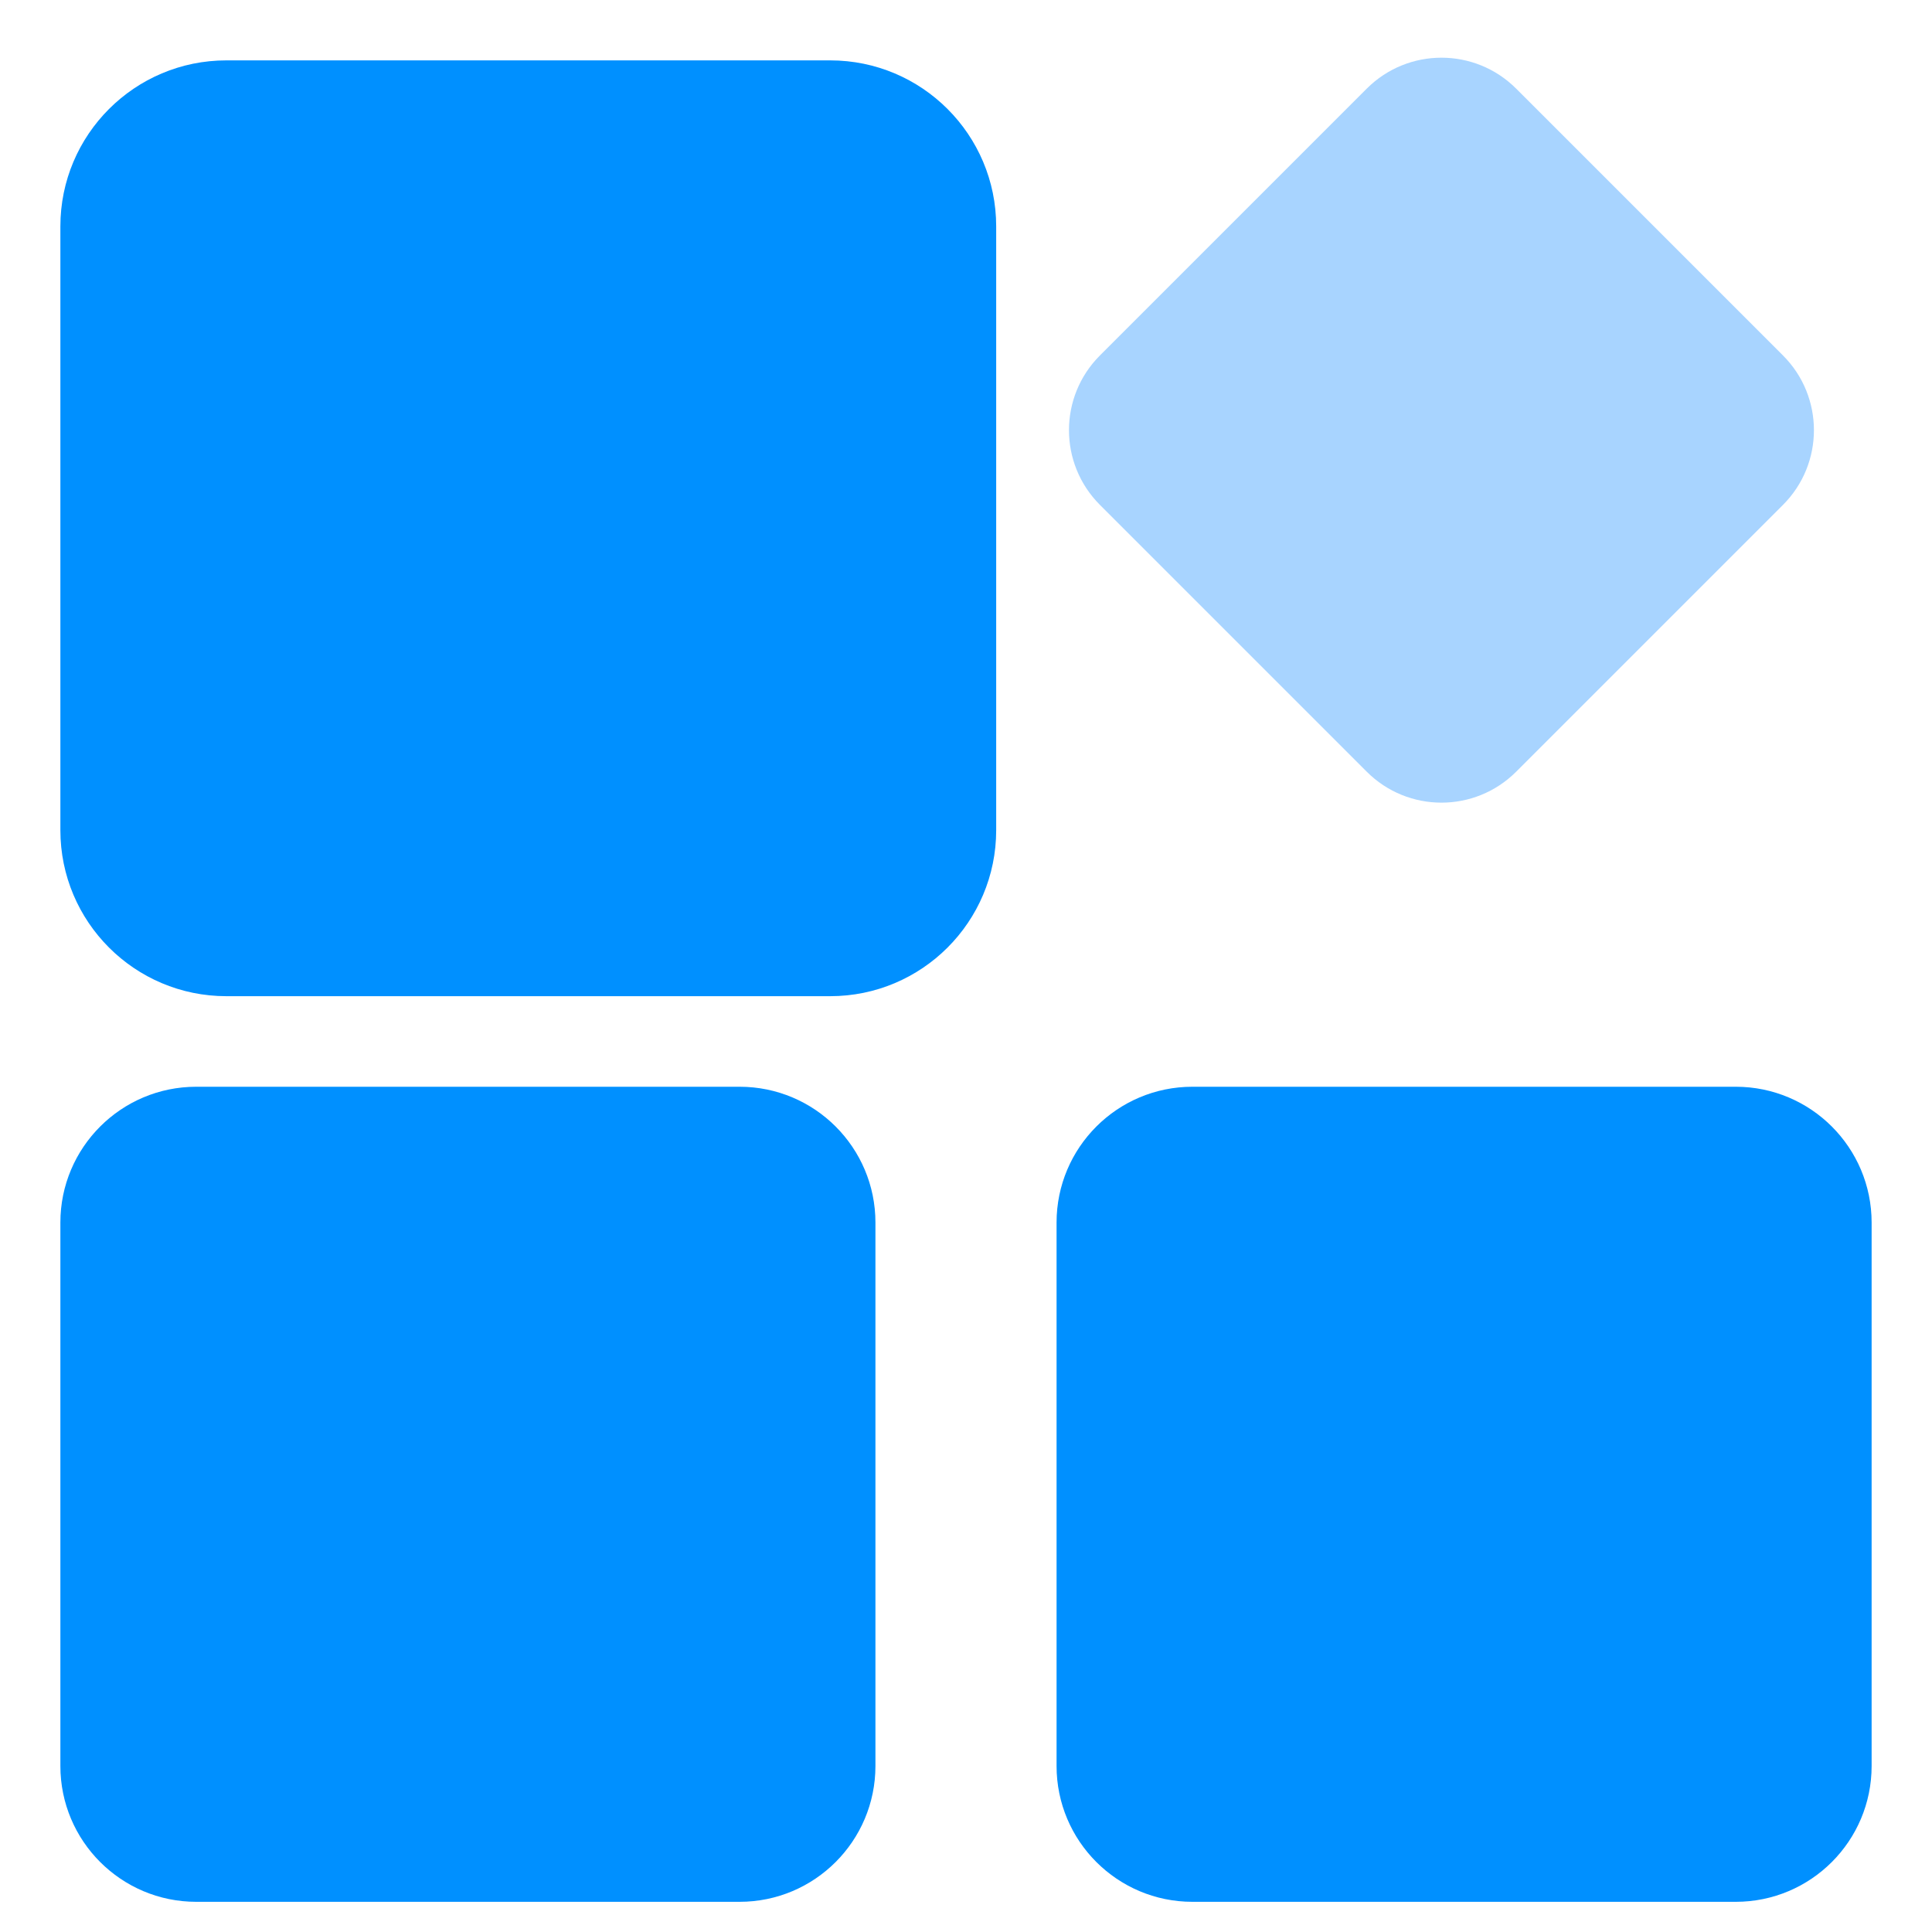
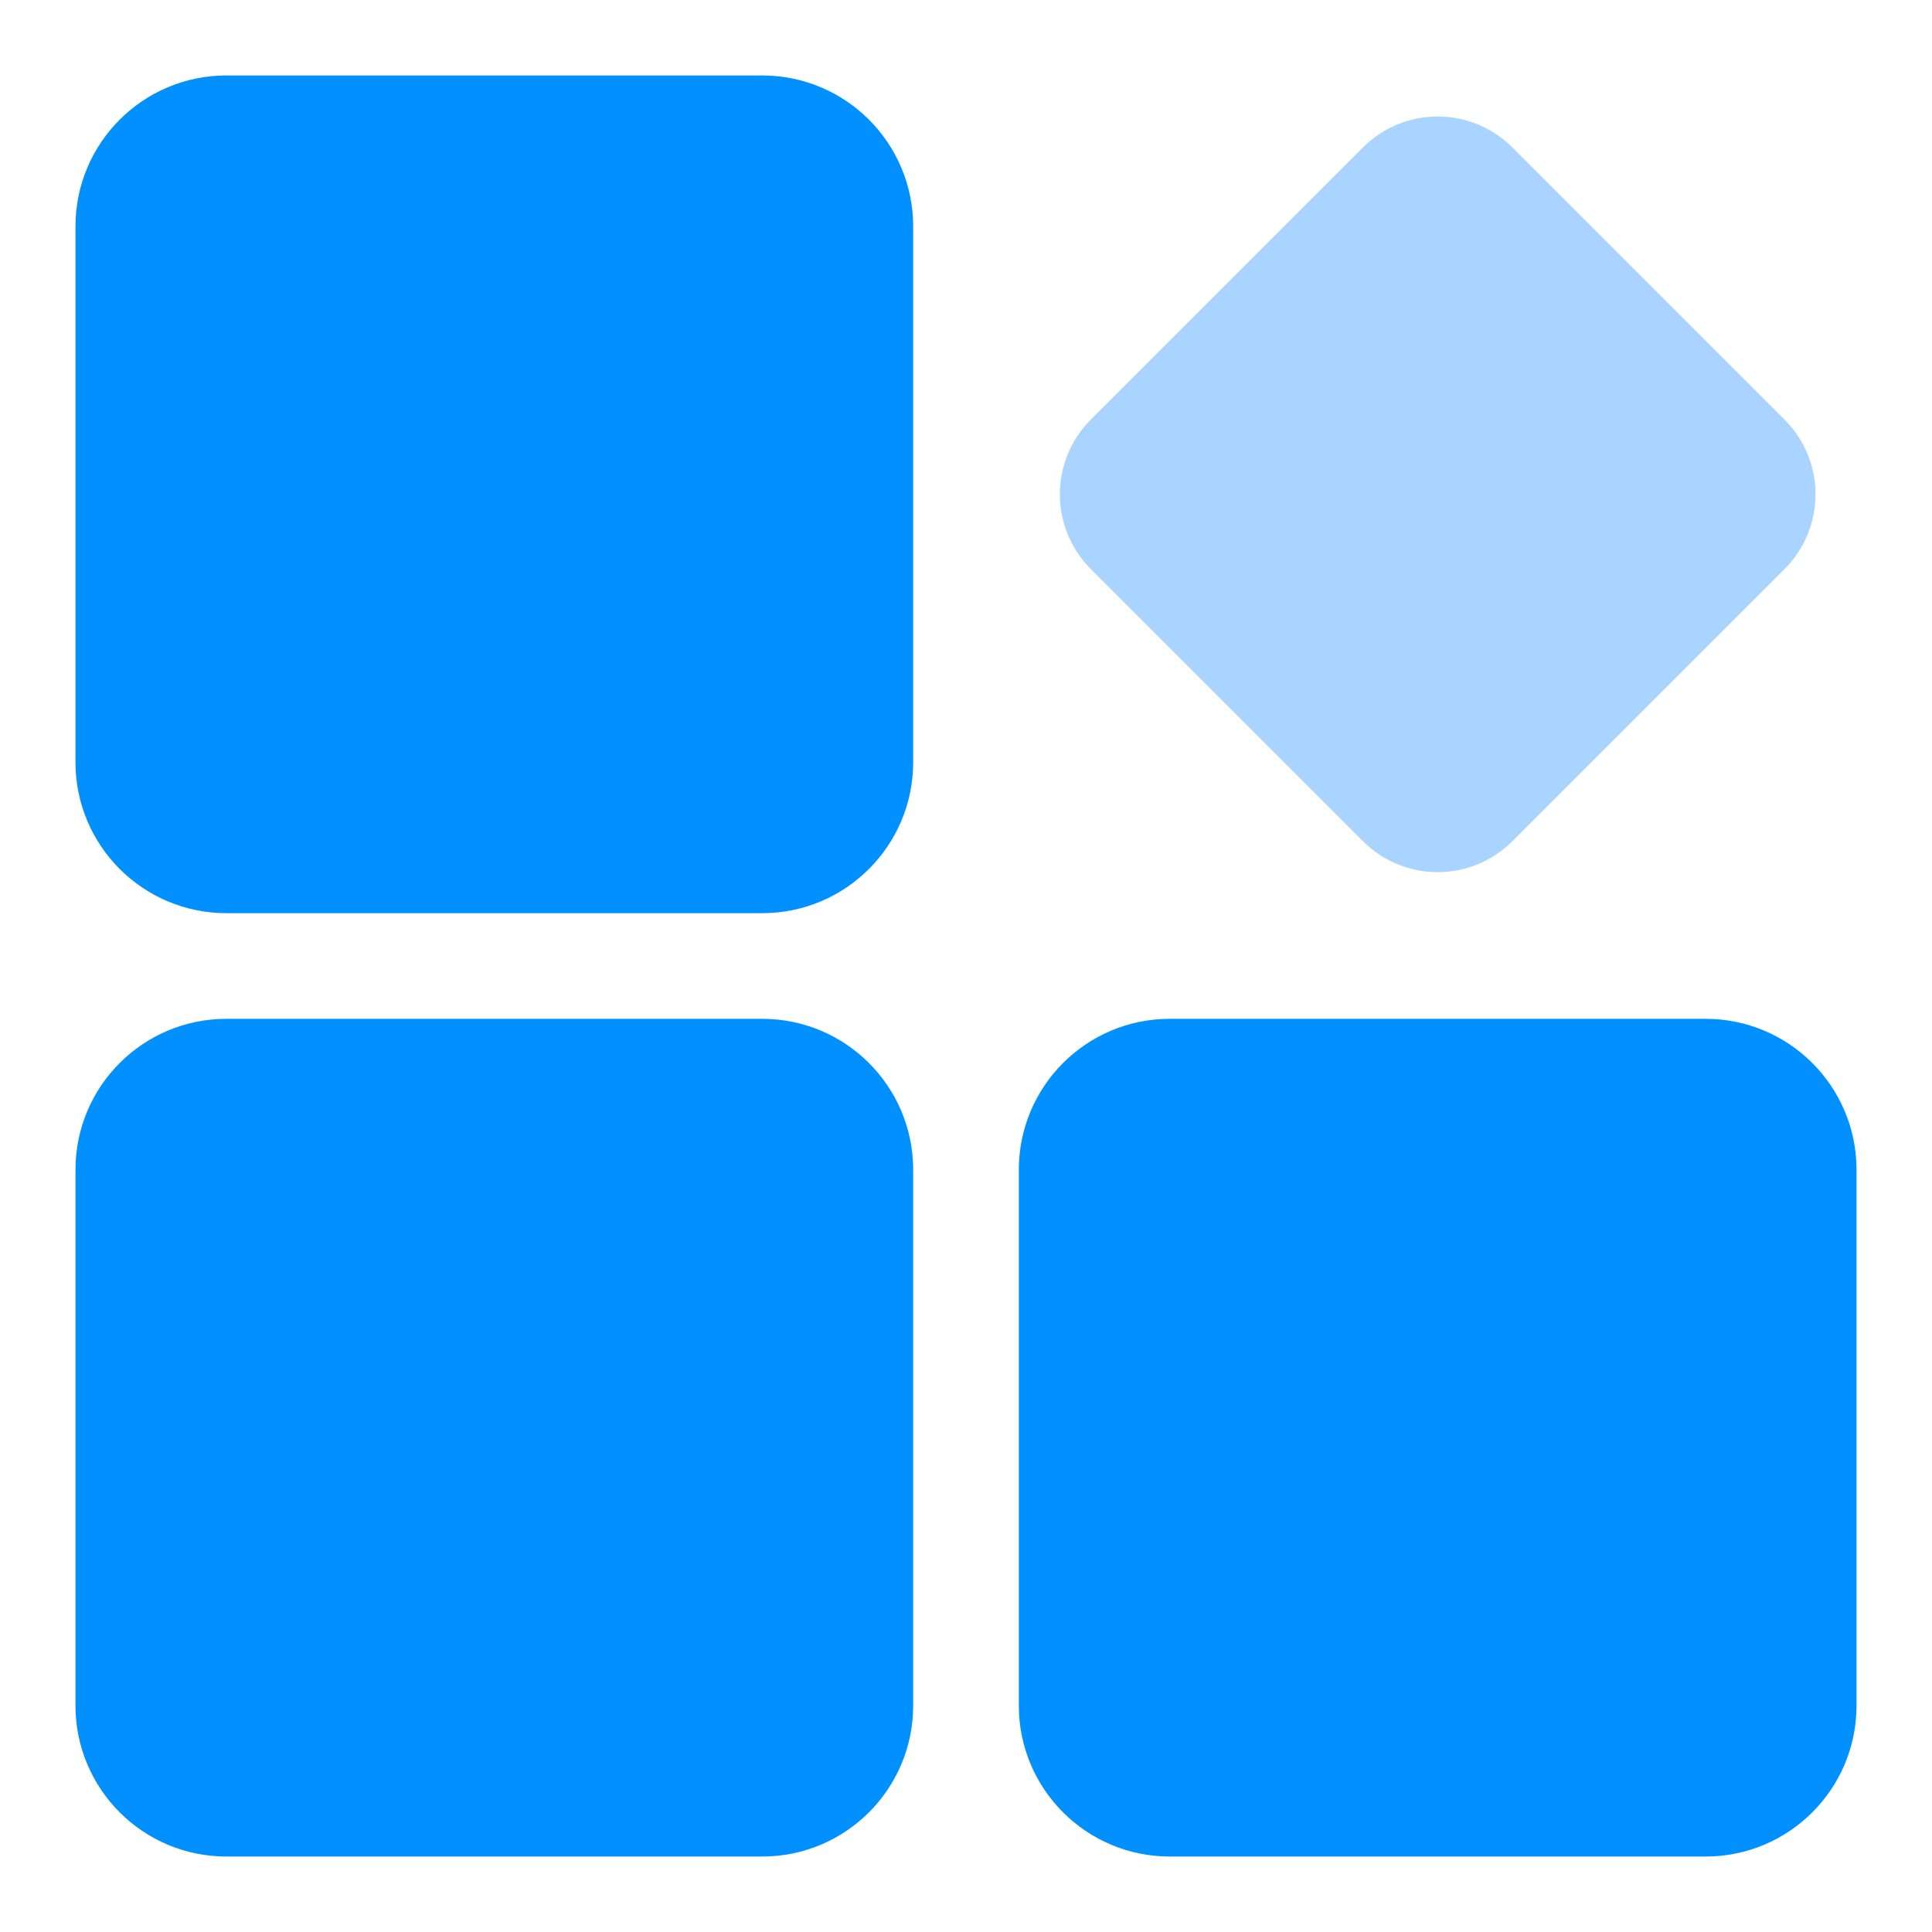
<svg xmlns="http://www.w3.org/2000/svg" viewBox="0 0 256 256">
-   <rect x="8" y="8" width="124" height="124" rx="22" fill="#0090FF" />
-   <rect x="8" y="144" width="108" height="108" rx="18" fill="#0090FF" />
-   <rect x="140" y="144" width="108" height="108" rx="18" fill="#0090FF" />
-   <rect x="152" y="18" width="78" height="78" rx="14" fill="#A8D4FF" transform="rotate(45 191 57)" />
+   <rect x="10" y="10" width="111" height="111" rx="20" fill="#0090FF" />
+   <rect x="10" y="135" width="111" height="111" rx="20" fill="#0090FF" />
+   <rect x="135" y="135" width="111" height="111" rx="20" fill="#0090FF" />
+   <rect x="151" y="26" width="79" height="79" rx="14" fill="#A8D4FF" transform="rotate(45 190.5 65.5)" />
</svg>
